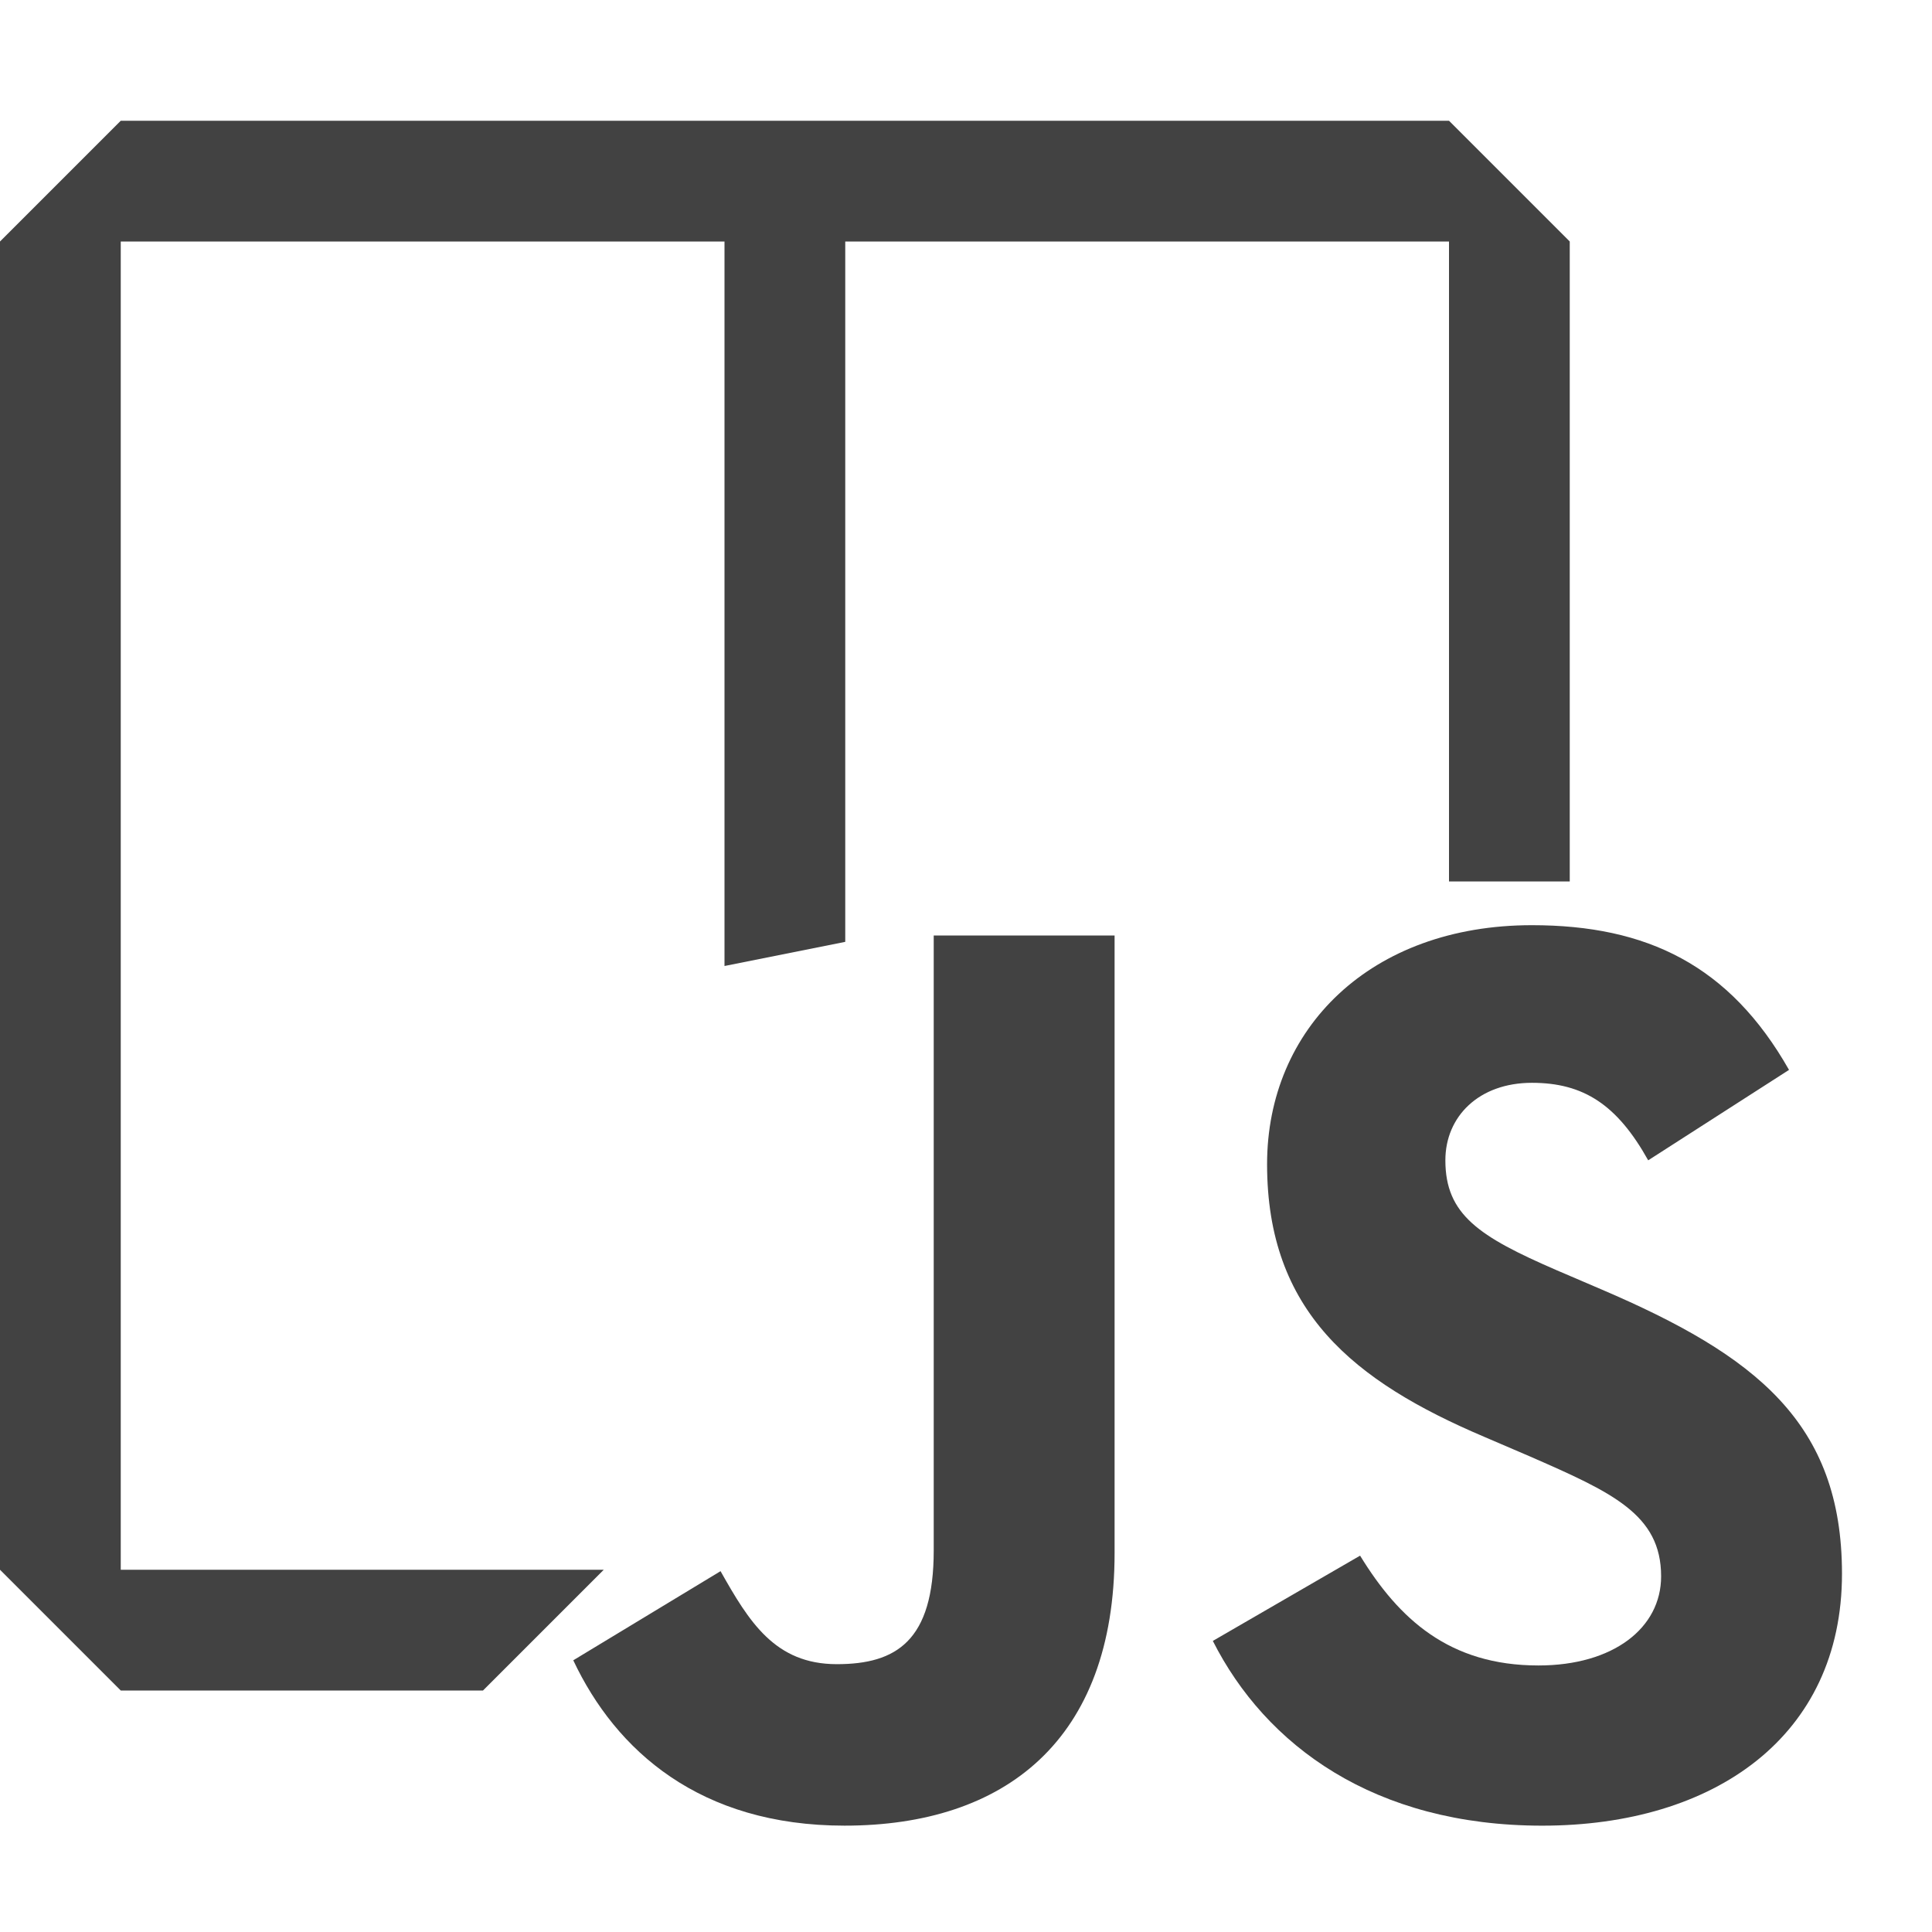
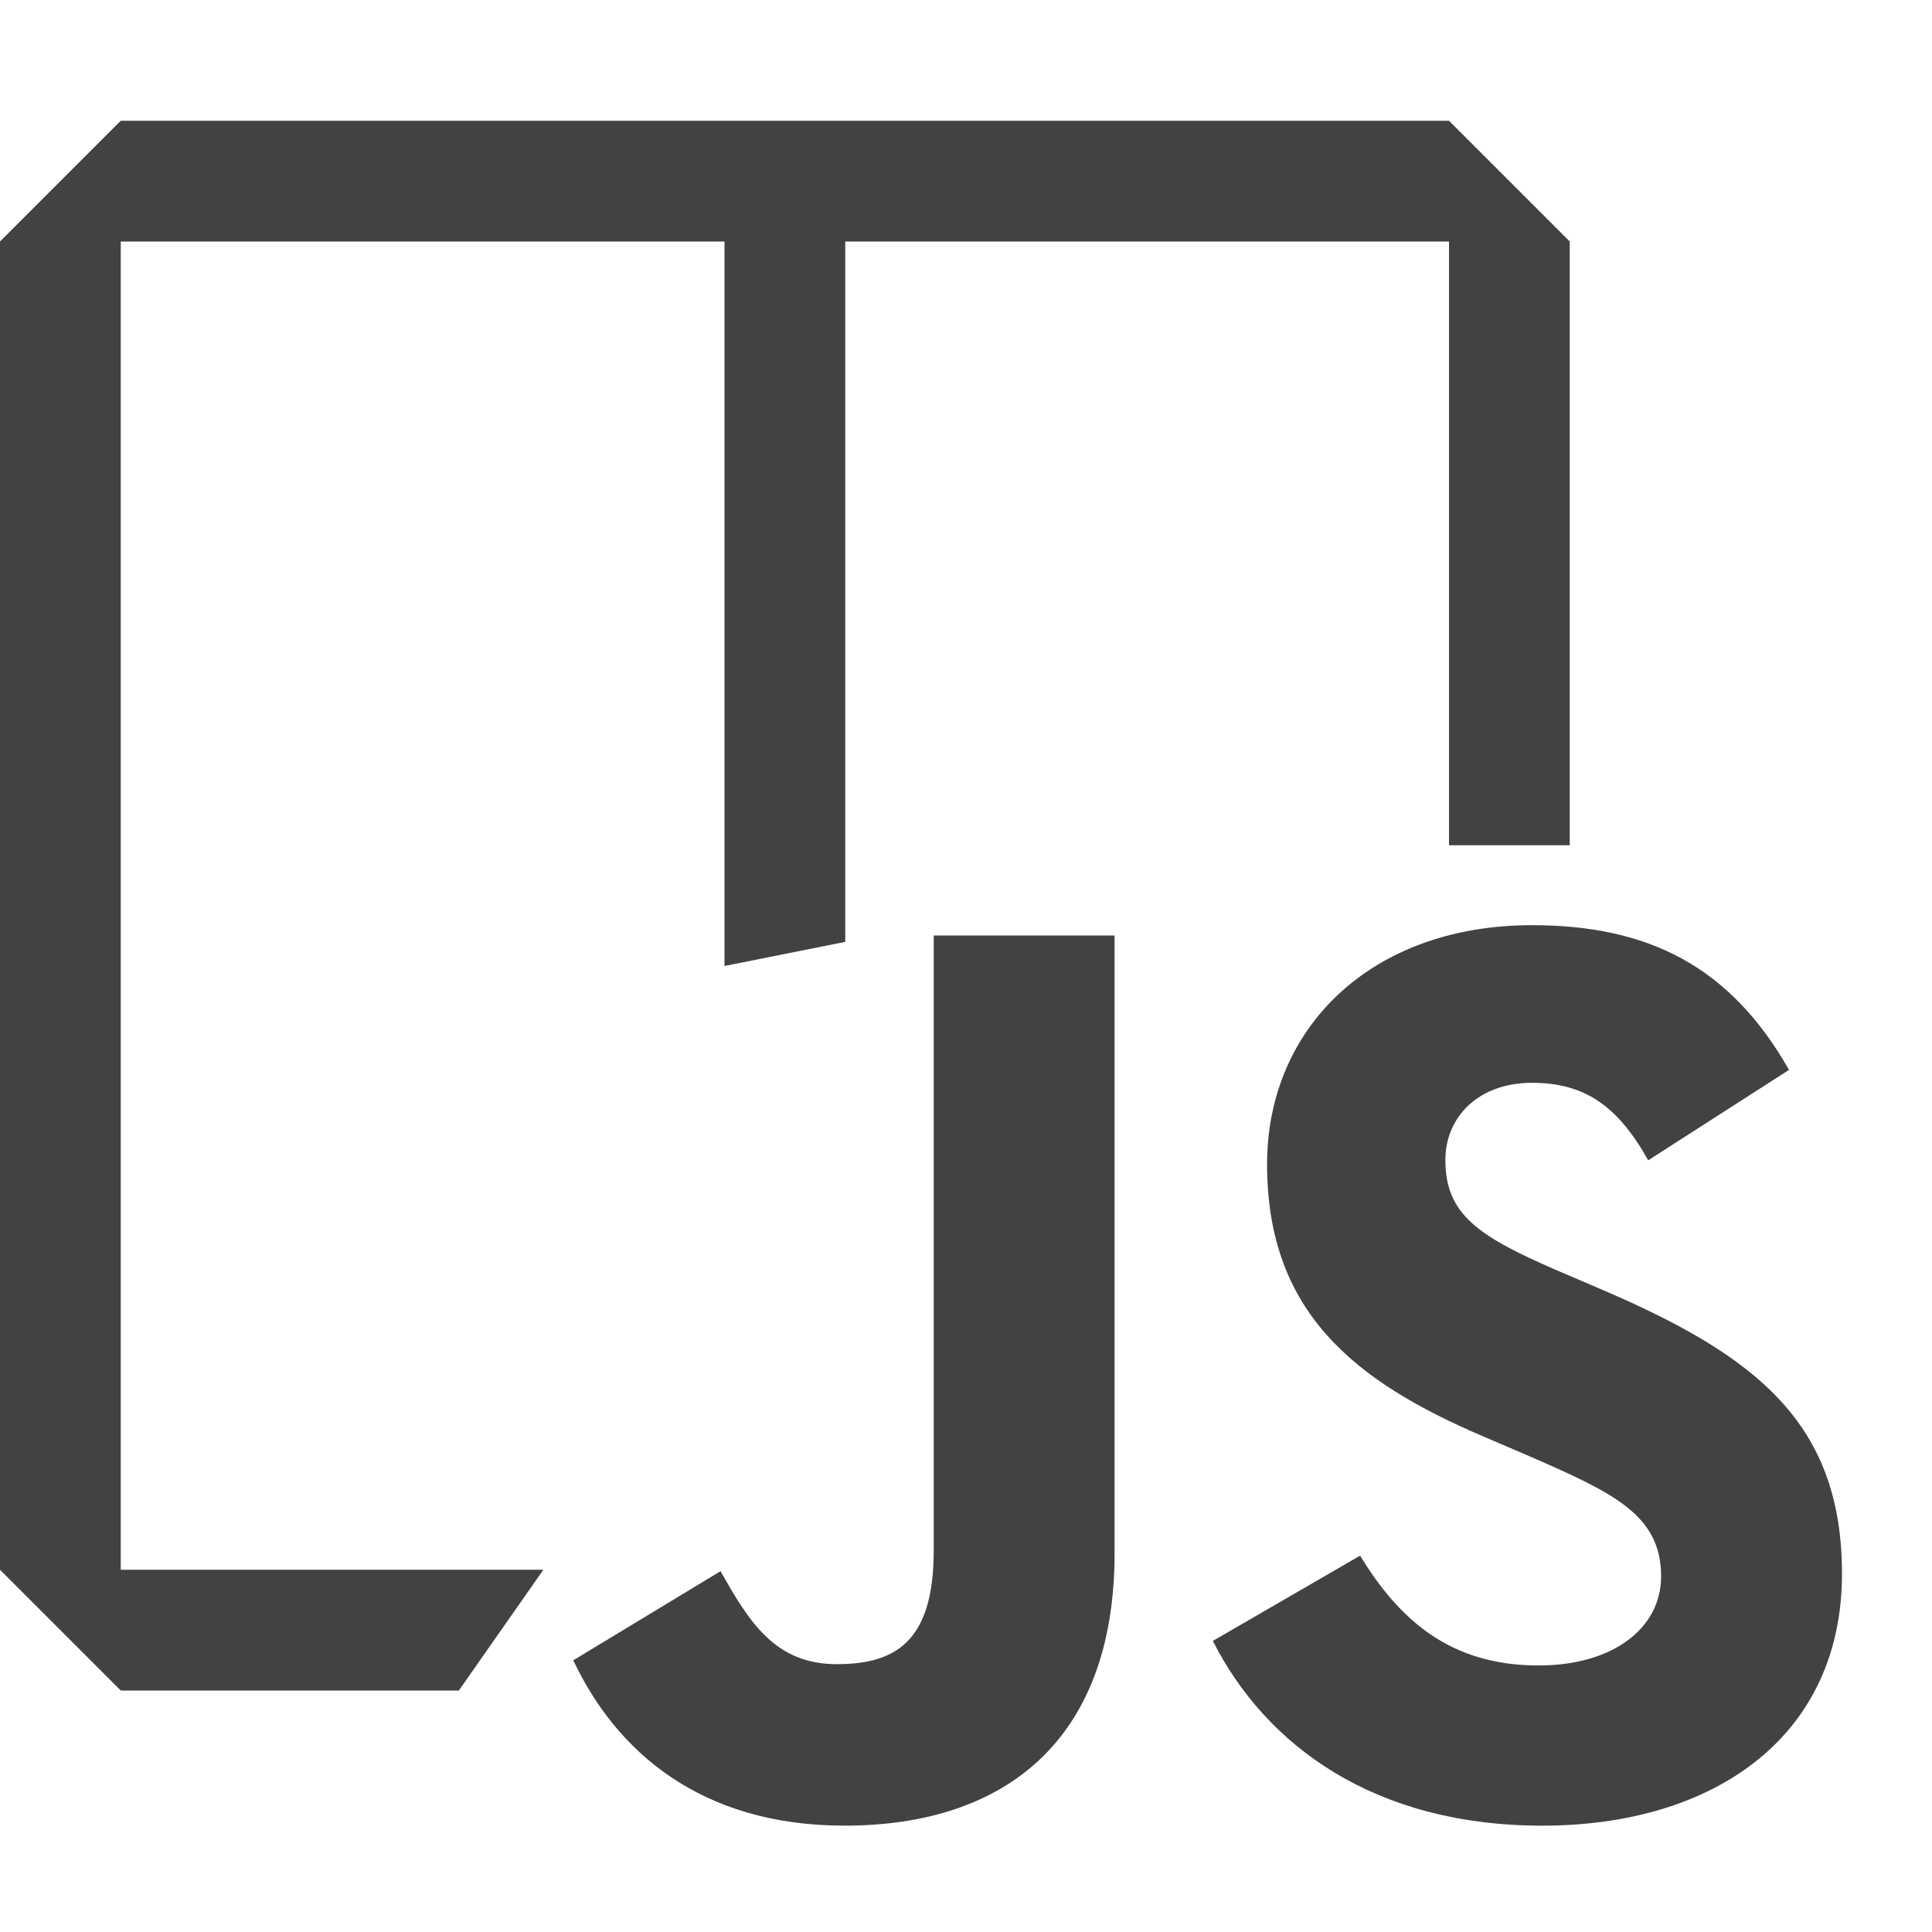
<svg xmlns="http://www.w3.org/2000/svg" width="16" height="16" viewBox="0 0 16 16" fill="none">
-   <path fill-rule="evenodd" clip-rule="evenodd" transform="translate(-2 0)" d="M 3 1 H 14 L 15 2 V 7.3 L 14 7.3 V 2 H 9 V 7.8 L 8 8 V 2 H 3 V 13 L 7 13 L 6 14 H 3 L 2 13 V 2 Z" fill="#424242" />
+   <path fill-rule="evenodd" clip-rule="evenodd" transform="translate(-2 0)" d="M 3 1 H 14 L 15 2 V 7 L 14 7 V 2 H 9 V 7.8 L 8 8 V 2 H 3 V 13 L 6.5 13 L 5.8 14 H 3 L 2 13 V 2 Z" fill="#424242" />
  <g id="logo" transform="scale(0.0253) translate(22 17)" fill="#424242">
    <path id="j" fill="#424242" d="m 165.65,526.474 48.212,-29.177 C 223.164,513.788 231.625,527.74 251.92,527.74 c 19.454,0 31.719,-7.61 31.719,-37.21 l 0,-201.3 59.204,0 0,202.137 c 0,61.32 -35.944,89.231 -88.385,89.231 -47.361,0 -74.853,-24.529 -88.808,-54.13" />
    <path id="s" fill="#424242" d="m 375,520.13 48.206,-27.911 c 12.69,20.724 29.183,35.947 58.361,35.947 24.531,0 40.174,-12.265 40.174,-29.181 0,-20.299 -16.069,-27.489 -43.135,-39.326 l -14.797,-6.348 c -42.715,-18.181 -71.05,-41.017 -71.05,-89.228 0,-44.404 33.831,-78.237 86.695,-78.237 37.638,0 64.703,13.111 84.154,47.366 l -46.096,29.601 c -10.15,-18.183 -21.142,-25.371 -38.057,-25.371 -17.339,0 -28.335,10.995 -28.335,25.371 0,17.762 10.996,24.953 36.367,35.949 l 14.8,6.343 c 50.325,21.569 78.66,43.557 78.66,93.034 0,53.288 -41.866,82.465 -98.11,82.465 -54.976,0 -90.5,-26.218 -107.836,-60.474" />
  </g>
</svg>
